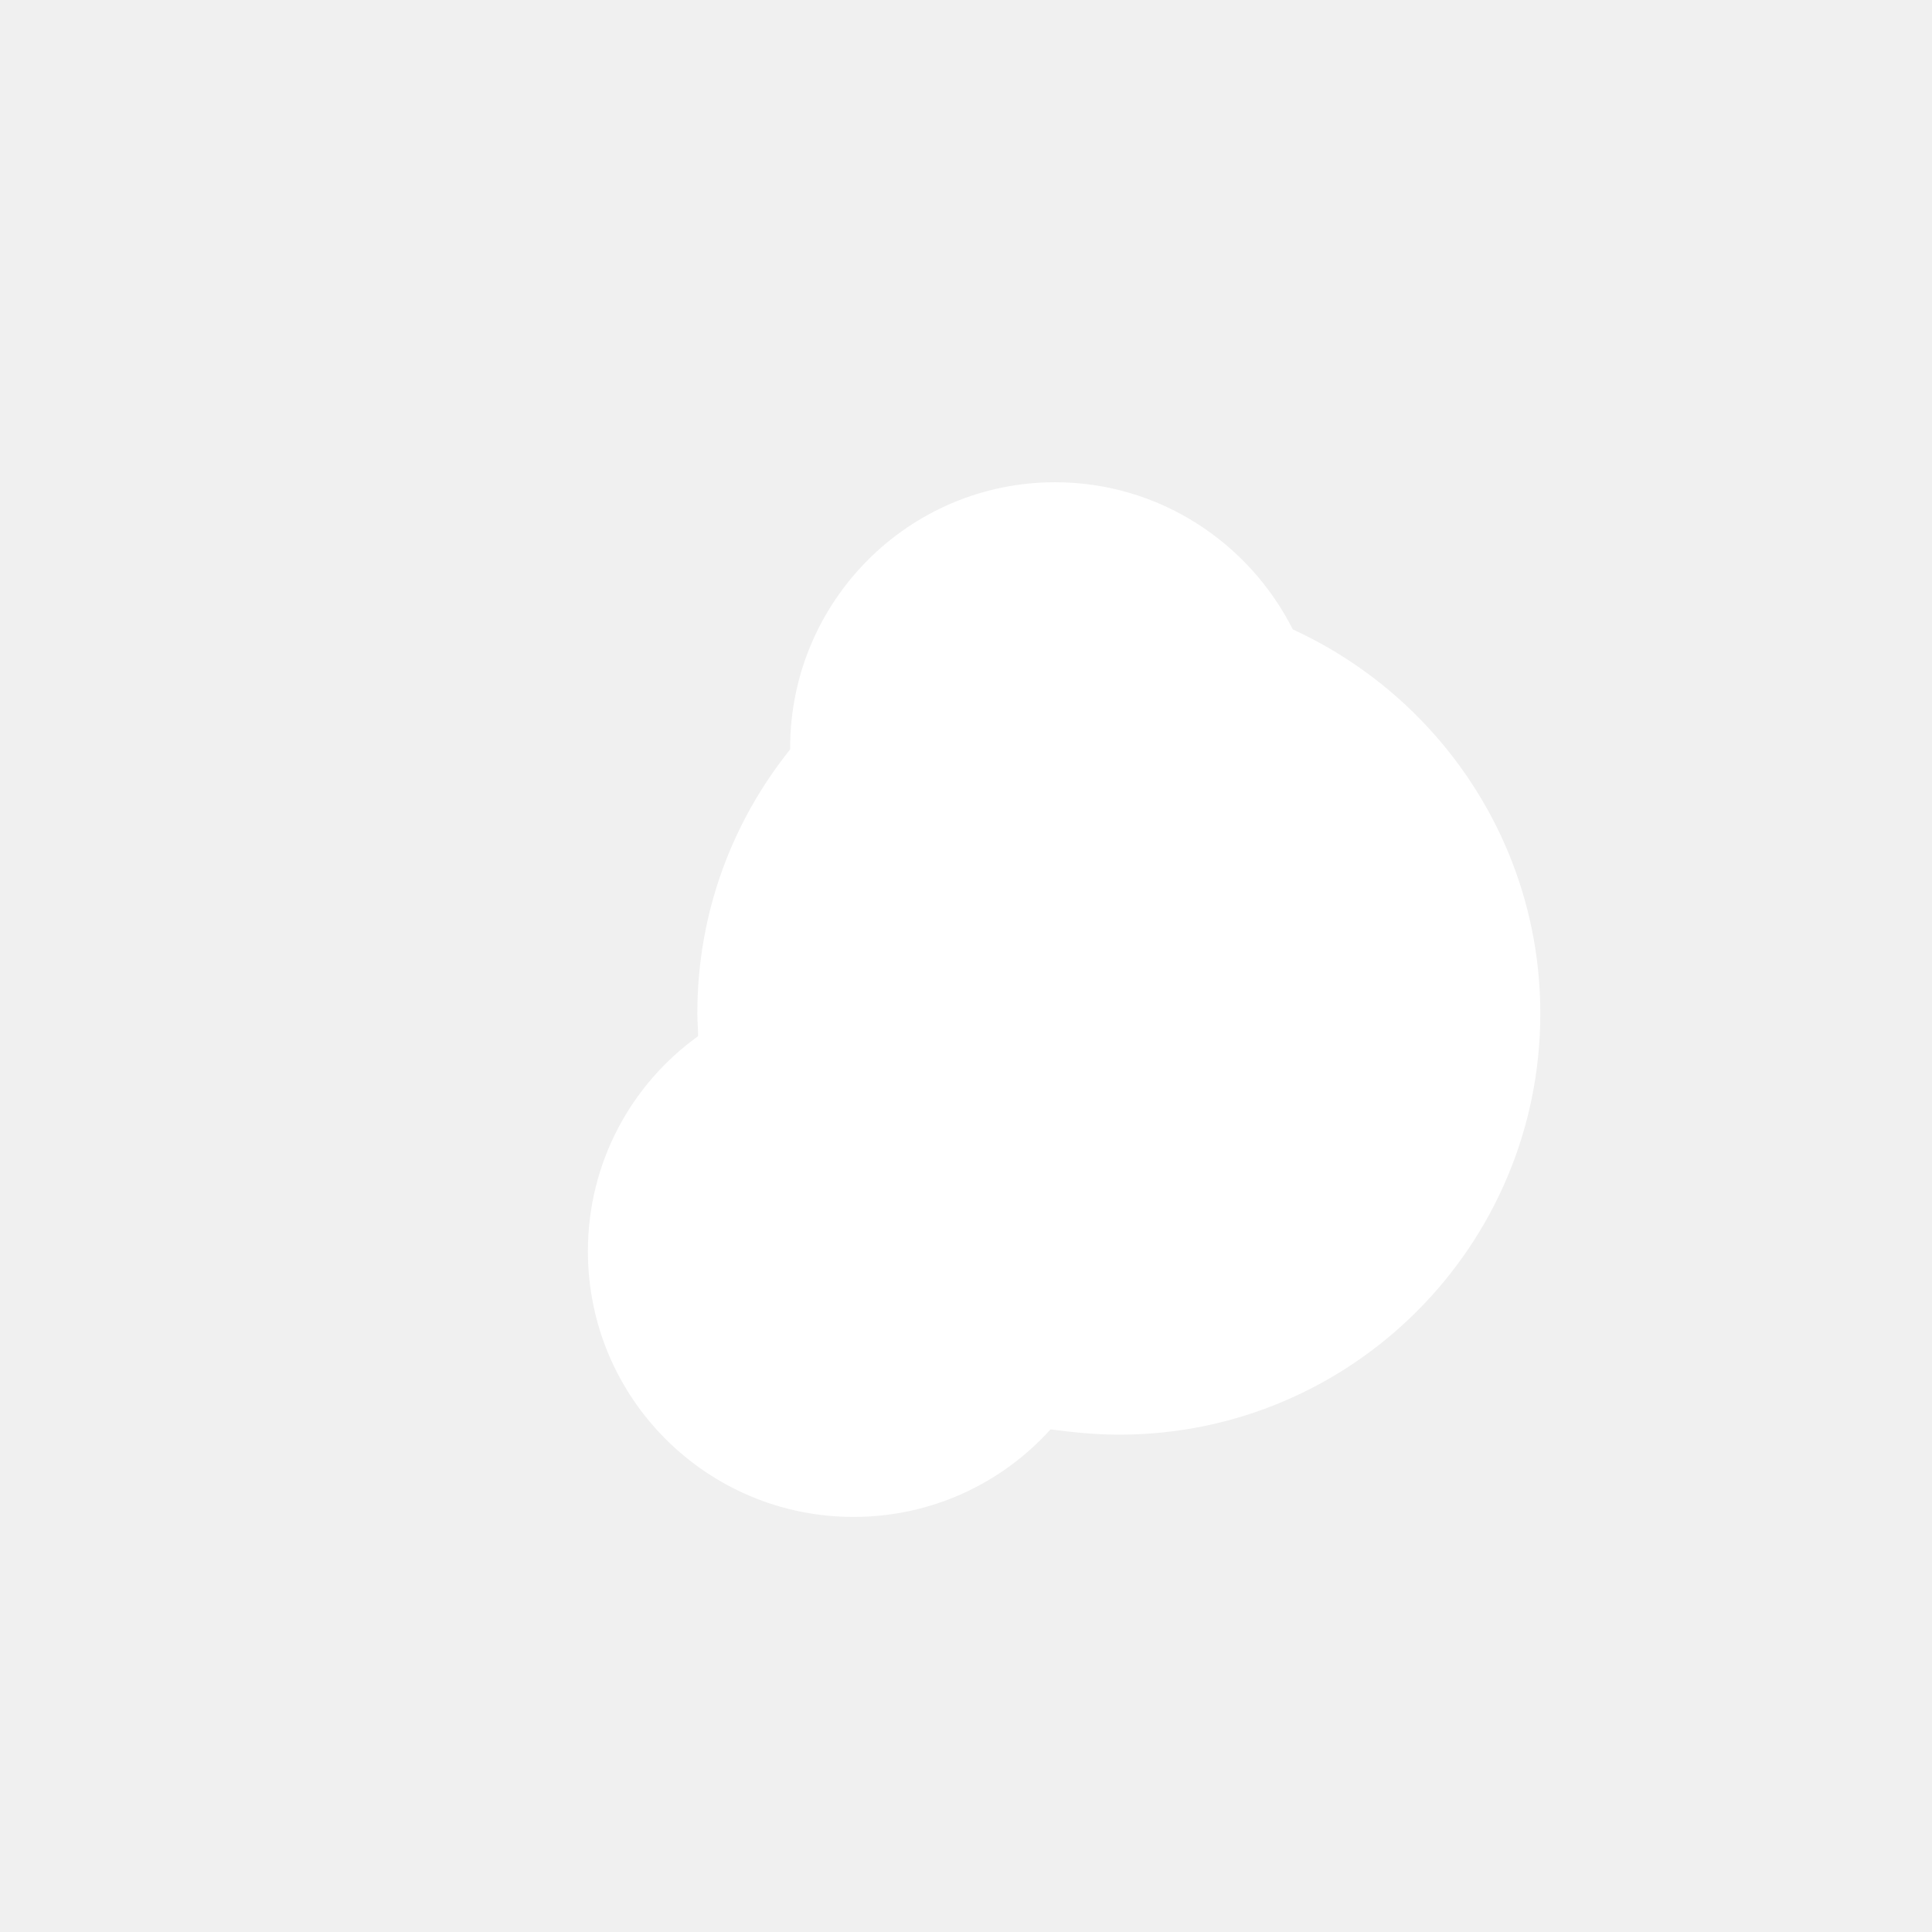
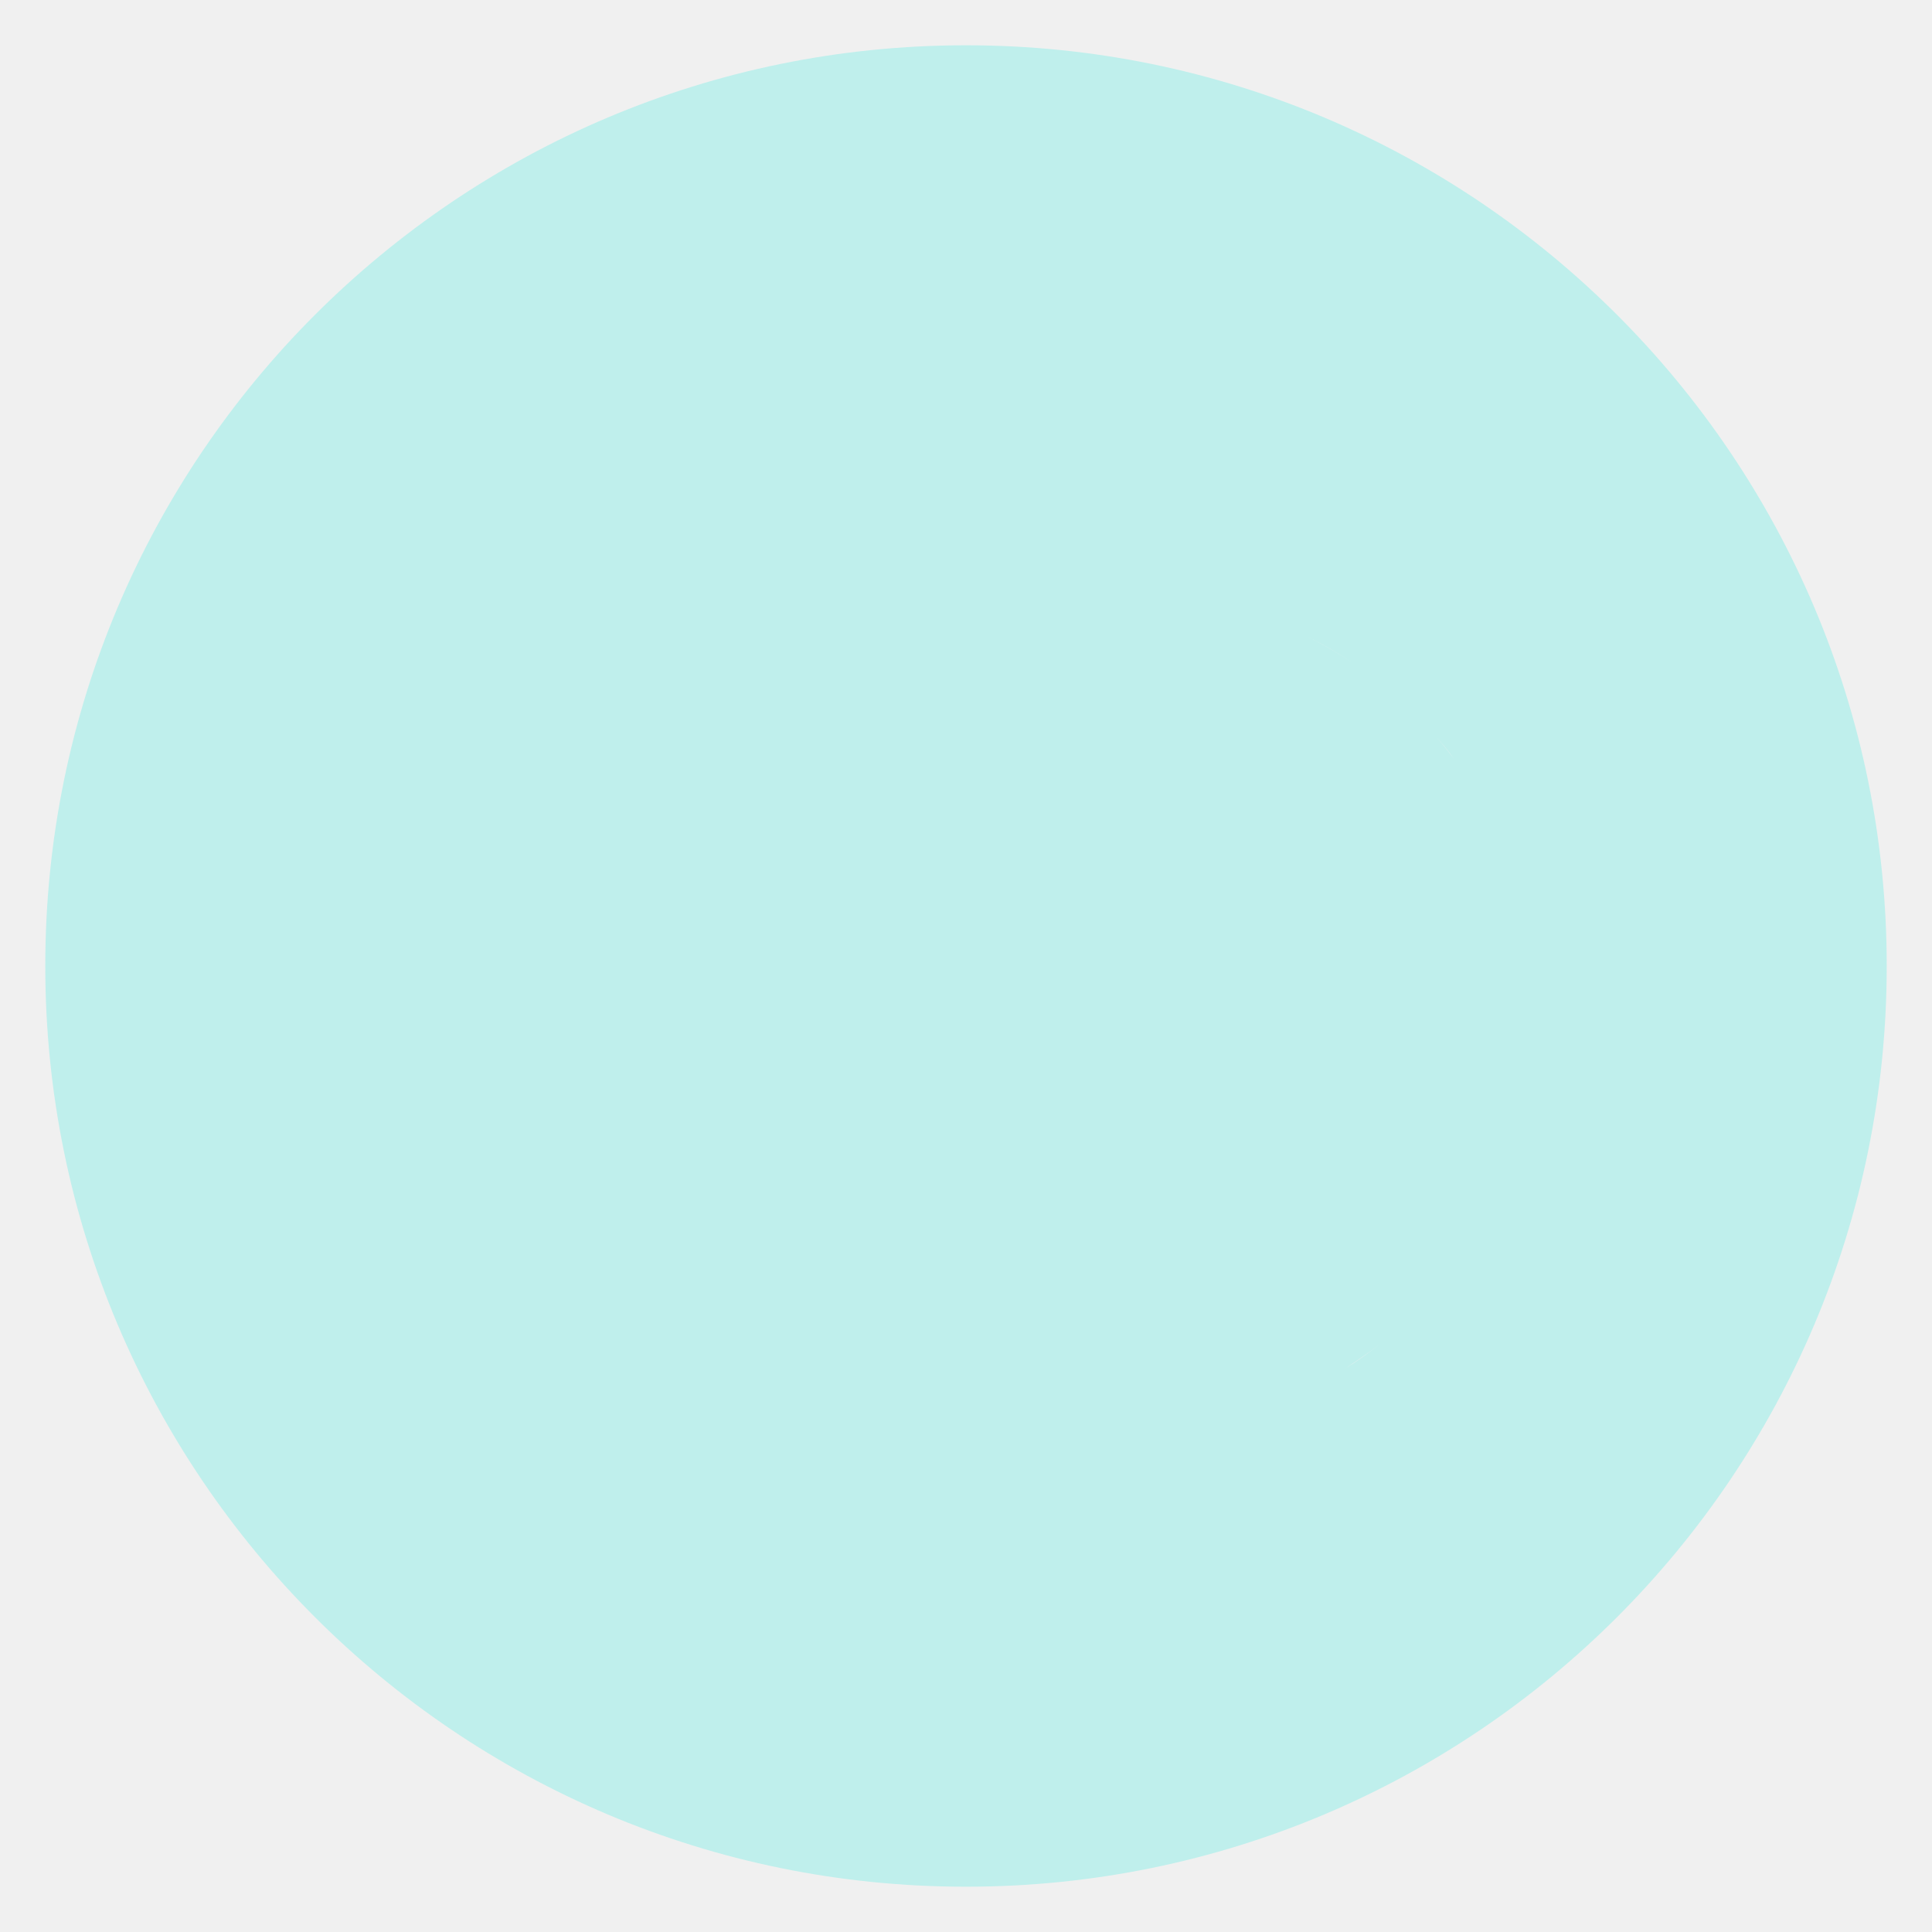
<svg xmlns="http://www.w3.org/2000/svg" version="1.1" id="Layer_1" x="0px" y="0px" viewBox="0 0 256 256" style="enable-background:new 0 0 256 256;" xml:space="preserve">
  <g>
-     <path style="fill:#FFFFFF;" d="M204.1,134.3c0,30.8-25,55.8-55.8,55.8c-3.1,0-6.1-0.3-9.1-0.7c-6.4,7.1-15.7,11.6-26.1,11.6   c-19.4,0-35.2-15.7-35.2-35.2c0-11.7,5.7-22.1,14.6-28.5c0-1-0.1-2-0.1-3c0-13.3,4.6-25.4,12.3-35v-0.2c0-19.4,15.7-35.2,35.1-35.2   c13.8,0,25.7,8,31.5,19.5C190.7,92.3,204.1,111.8,204.1,134.3z" />
+     <path style="fill:#BFEFEC;" d="M128,6C60.6,6,6,60.6,6,128s54.6,122,122,122s122-54.6,122-122S195.4,6,128,6z M187.5,94.6   c0.9,0.9,1.8,1.9,2.7,2.9c0.9,1,1.7,2,2.5,3.1c-0.8-1-1.6-2.1-2.5-3.1C189.3,96.5,188.4,95.5,187.5,94.6   c-4.2-4.2-9.1-7.7-14.4-10.3C178.5,86.9,183.3,90.5,187.5,94.6z M178.3,181.3c1.5-1,3-2,4.4-3.1   C181.3,179.3,179.8,180.4,178.3,181.3z" />
  </g>
  <g style="opacity:0;">
-     <g style="opacity:5.000000e-02;">
-       <path d="M204.1,134.3c0,30.8-25,55.8-55.8,55.8c-3.1,0-6.1-0.3-9.1-0.7c-6.4,7.1-15.7,11.6-26.1,11.6c-19.4,0-35.2-15.7-35.2-35.2    c0-11.7,5.7-22.1,14.6-28.5c0-1-0.1-2-0.1-3c0-13.3,4.6-25.4,12.3-35v-0.2c0-19.4,15.7-35.2,35.1-35.2c13.8,0,25.7,8,31.5,19.5    C190.7,92.3,204.1,111.8,204.1,134.3z" />
-     </g>
-     <path style="fill:#BFEFEC;" d="M128,6C60.6,6,6,60.6,6,128s54.6,122,122,122s122-54.6,122-122S195.4,6,128,6z M148.3,190.1   c-3.1,0-6.1-0.3-9.1-0.7c-6.4,7.1-15.7,11.6-26.1,11.6c-19.4,0-35.2-15.7-35.2-35.2c0-11.7,5.7-22.1,14.6-28.5c0-1-0.1-2-0.1-3   c0-13.3,4.6-25.4,12.3-35v-0.2c0-19.4,15.7-35.2,35.1-35.2c13.8,0,25.7,8,31.5,19.5c19.3,8.8,32.7,28.2,32.7,50.8   C204.1,165.1,179.1,190.1,148.3,190.1z" />
-     <path style="fill:#AFE2DD;" d="M128,37c-50.3,0-91,40.7-91,91s40.7,91,91,91s91-40.7,91-91S178.3,37,128,37z M148.3,190.1   c-3.1,0-6.1-0.3-9.1-0.7c-6.4,7.1-15.7,11.6-26.1,11.6c-19.4,0-35.2-15.7-35.2-35.2c0-11.7,5.7-22.1,14.6-28.5c0-1-0.1-2-0.1-3   c0-13.3,4.6-25.4,12.3-35v-0.2c0-19.4,15.7-35.2,35.1-35.2c13.8,0,25.7,8,31.5,19.5c19.3,8.8,32.7,28.2,32.7,50.8   C204.1,165.1,179.1,190.1,148.3,190.1z" />
+     <path style="opacity:0.1;" d="M128,37c-50.3,0-91,40.7-91,91s40.7,91,91,91s91-40.7,91-91S178.3,37,128,37z M148.3,190.1   c-3.1,0-6.1-0.3-9.1-0.7c-6.4,7.1-15.7,11.6-26.1,11.6c-19.4,0-35.2-15.7-35.2-35.2c0-11.7,5.7-22.1,14.6-28.5c0-1-0.1-2-0.1-3   c0-13.3,4.6-25.4,12.3-35v-0.2c0-19.4,15.7-35.2,35.1-35.2c13.8,0,25.7,8,31.5,19.5c19.3,8.8,32.7,28.2,32.7,50.8   C204.1,165.1,179.1,190.1,148.3,190.1z" />
+     <path style="fill:#F7F7F7;" d="M204.1,134.3c0,30.8-25,55.8-55.8,55.8c-3.1,0-6.1-0.3-9.1-0.7c-6.4,7.1-15.7,11.6-26.1,11.6   c-19.4,0-35.2-15.7-35.2-35.2c0-11.7,5.7-22.1,14.6-28.5c0-1-0.1-2-0.1-3c0-13.3,4.6-25.4,12.3-35v-0.2c0-19.4,15.7-35.2,35.1-35.2   c13.8,0,25.7,8,31.5,19.5C190.7,92.3,204.1,111.8,204.1,134.3z" />
    <circle style="fill:#F4A63D;" cx="159.8" cy="134.3" r="21.7" />
    <circle style="fill:#FFB03E;" cx="162" cy="132.1" r="18.8" />
  </g>
</svg>
